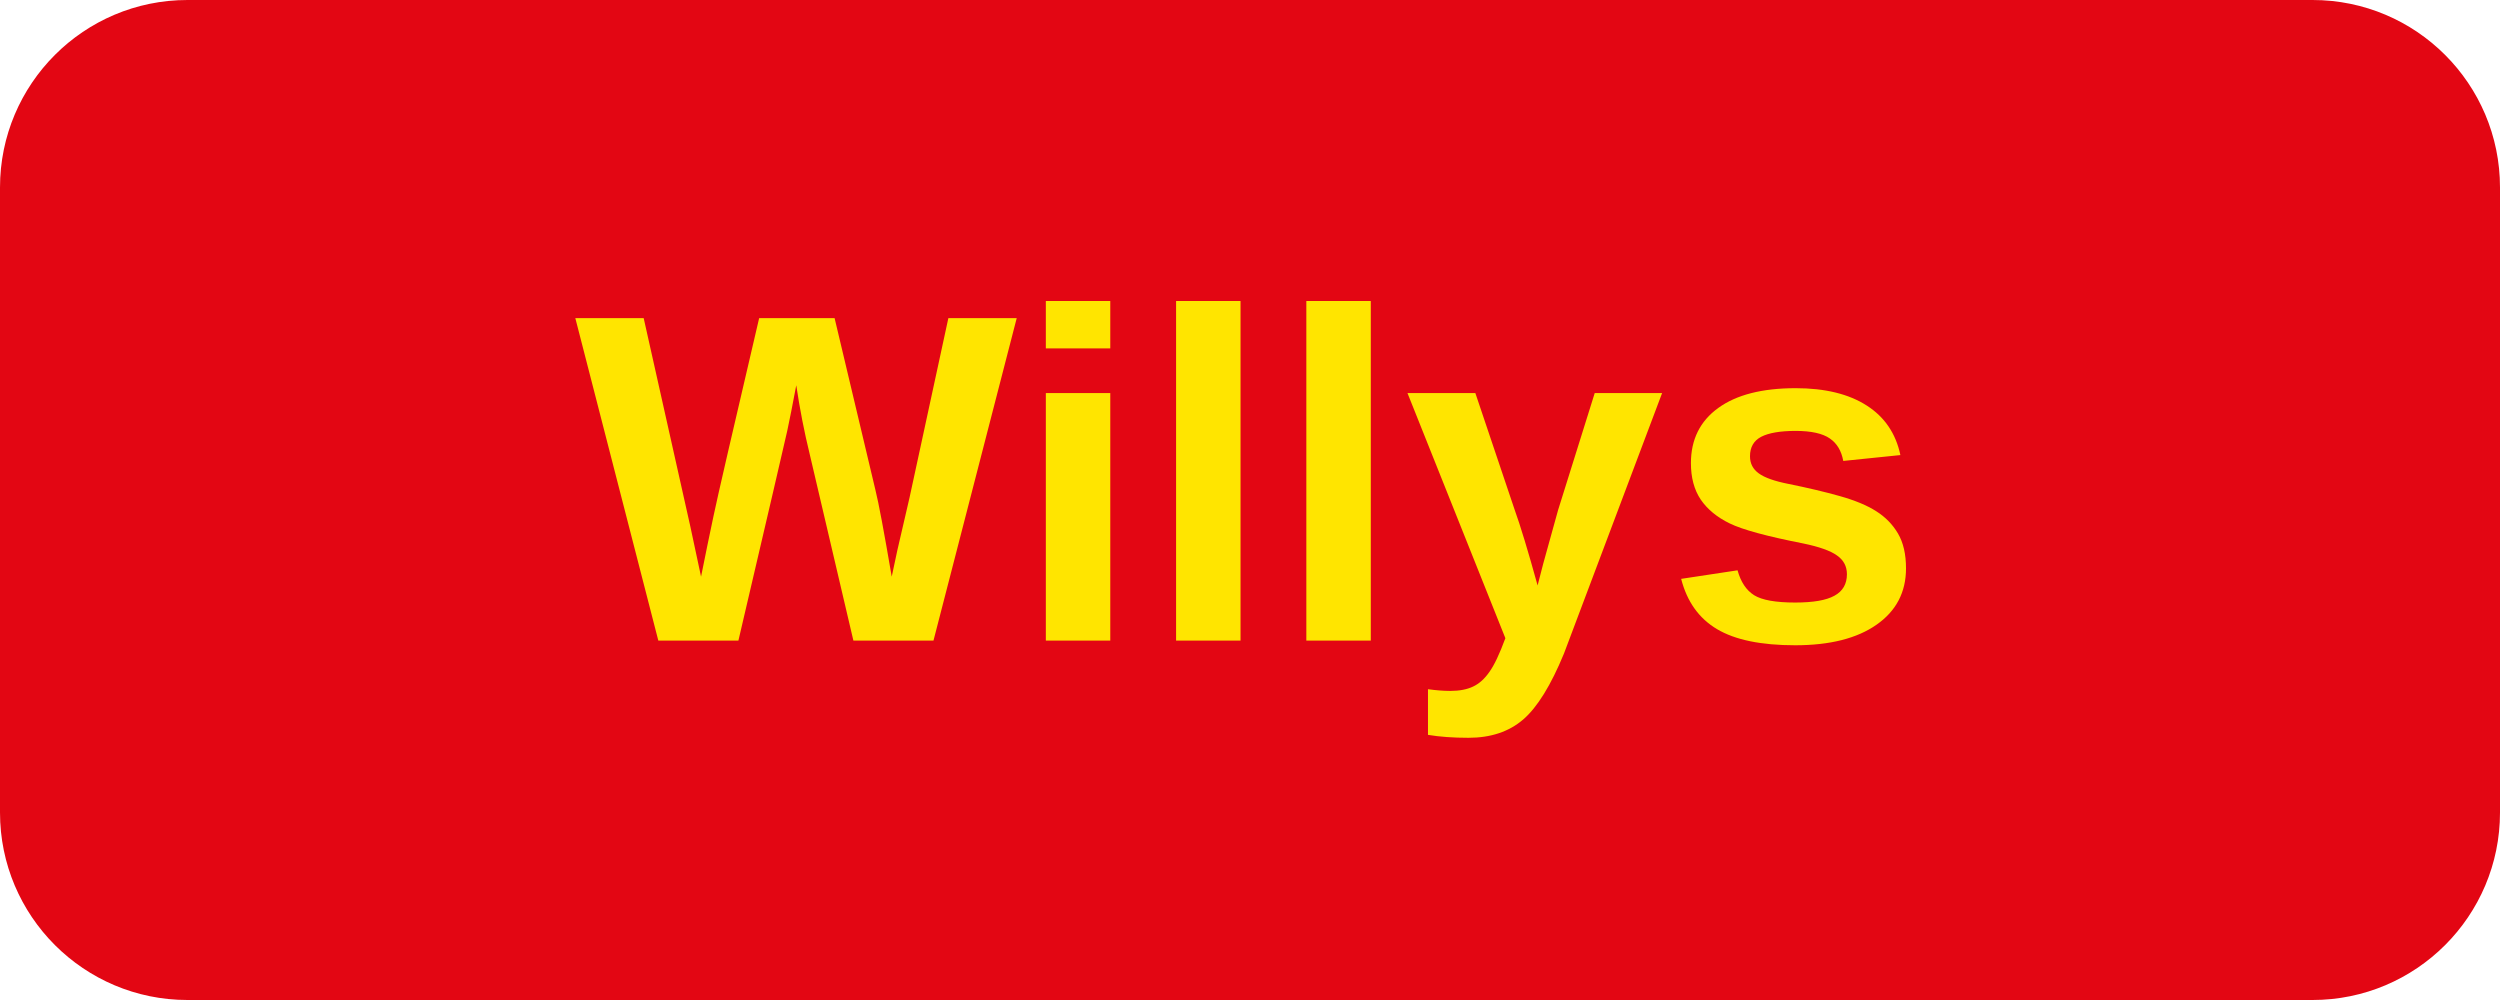
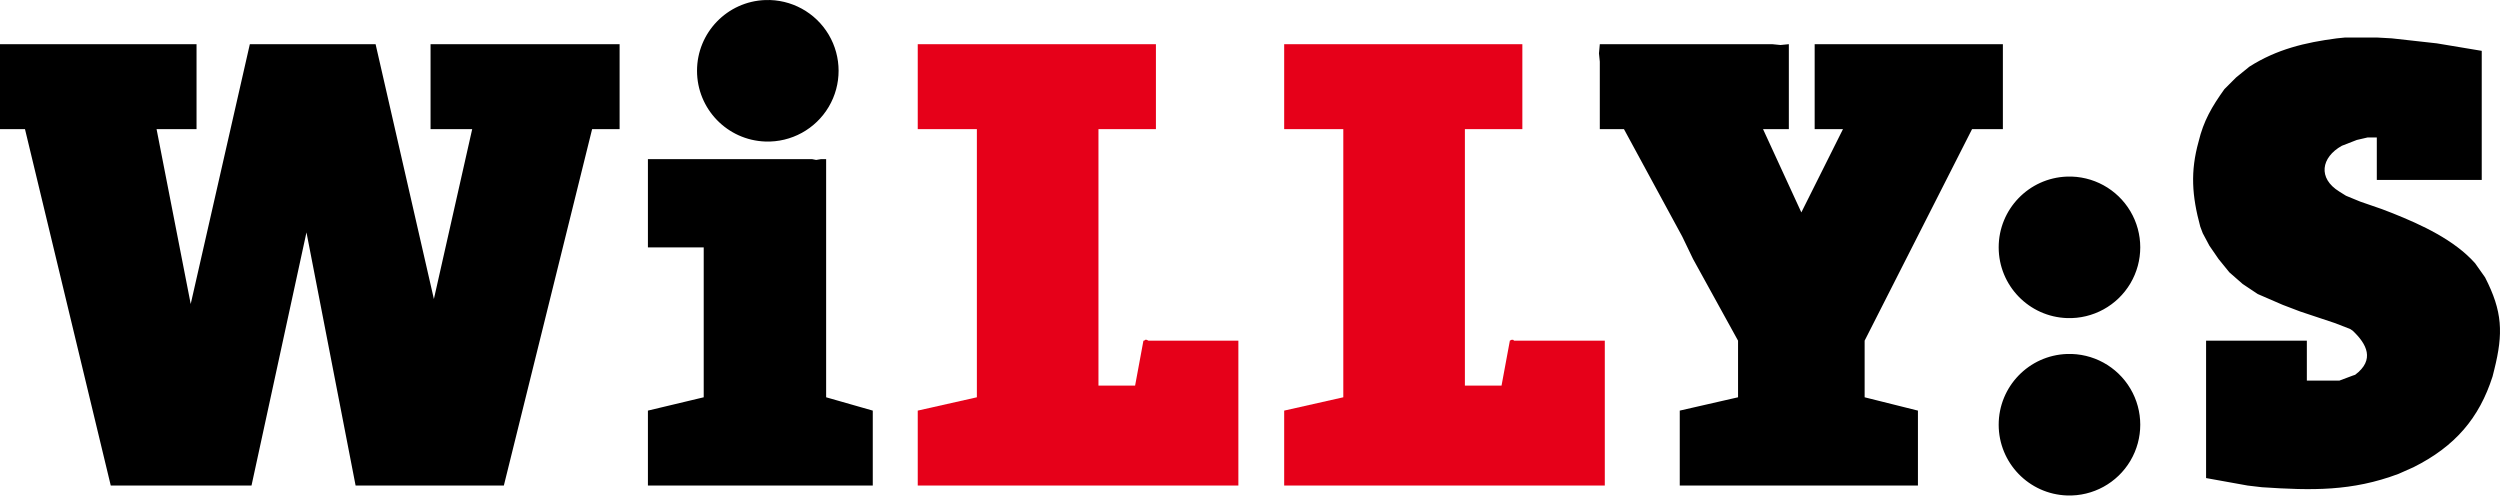
- <svg xmlns="http://www.w3.org/2000/svg" viewBox="0 0 160 64" role="img" aria-label="Willys">
-   <rect width="160" height="64" rx="12" fill="#E30613" />
-   <text x="80" y="41" text-anchor="middle" font-family="Arial, Helvetica, sans-serif" font-size="30" font-weight="700" fill="#FFE500">Willys</text>
+ <svg xmlns="http://www.w3.org/2000/svg" viewBox="0 0 300.193 59.5" xml:space="preserve" name="WillysLogo" class="sc-7b472ccd-0 dUuFKq" version="1.1" id="svg4" width="300.193" height="59.5">
+   <defs id="defs4" />
+   <path fill-rule="evenodd" clip-rule="evenodd" fill="#e60019" d="m 161.3,15.505 h -7.1 V 5.305 h 28.6 V 15.505 h -6.9 v 30.8 h 4.4 l 1,-5.4 0.2,-0.1 h 0.2 l 0.1,0.1 h 10.9 v 17.4 h -38.5 v -9 l 7.1,-1.6 z" id="path1" />
+   <path fill-rule="evenodd" clip-rule="evenodd" d="M 0,15.505 V 5.305 H 23.6 V 15.505 h -4.8 l 4.1,21 L 30,5.305 h 15.1 l 7,30.6 4.6,-20.4 h -5 V 5.305 H 74.4 V 15.505 h -3.3 l -10.6,42.8 H 42.7 l -5.9,-30.4 -6.6,30.4 H 13.3 l -10.3,-42.8 z" id="path2" />
+   <path fill-rule="evenodd" clip-rule="evenodd" fill="#e60019" d="m 117.3,15.505 h -7.1 V 5.305 h 28.6 V 15.505 h -6.9 v 30.8 h 4.4 l 1,-5.4 h 0.1 l 0.1,-0.1 h 0.2 l 0.2,0.1 h 10.8 v 17.4 h -38.5 v -9 l 7.1,-1.6 z" id="path3" />
+   <path fill-rule="evenodd" clip-rule="evenodd" d="M 192.1,15.505 V 7.405 l -0.1,-1 0.1,-1.1 h 20.7 l 1,0.1 1,-0.1 V 15.505 h -3.1 l 4.6,10 5,-10 h -3.4 V 5.305 h 22.6 V 15.505 h -3.7 l -12.9,25.4 v 6.8 l 6.4,1.6 v 9 h -28.6 v -9 l 7,-1.6 v -6.8 l -5.4,-9.8 -1.3,-2.7 -7,-12.9 z m 71.9,1.5 c 0.6,-2.5 1.6,-4.2 3.1,-6.3 l 1.4,-1.4 1.6,-1.3 c 3.3,-2.1 6.7,-2.9 10.5,-3.4 l 1,-0.1 h 3.8 l 1.8,0.1 1.8,0.2 1.8,0.2 1.8,0.2 1.8,0.3 1.8,0.3 1.8,0.3 V 21.605 h -12.6 v -5.1 h -1.1 l -1.3,0.3 -1.8,0.7 c -2.5,1.4 -2.9,3.9 -0.3,5.5 l 0.8,0.5 1.7,0.7 2.6,0.9 1.3,0.5 c 3.5,1.4 7.4,3.2 9.9,6 l 1.2,1.7 c 2.1,4.1 2.2,6.7 1.1,11.1 l -0.2,0.8 c -1.6,5 -4.5,8.4 -9.5,10.9 l -1.8,0.8 c -5.6,2.1 -10.4,2 -16.4,1.6 l -1.7,-0.2 -5,-0.9 v -16.5 H 277 v 4.8 h 3.9 l 1.6,-0.6 0.3,-0.1 c 2.4,-1.8 1.4,-3.7 -0.3,-5.3 l -0.3,-0.2 -1.8,-0.7 -2.1,-0.7 -2.1,-0.7 -2.1,-0.8 -3,-1.3 -1.8,-1.2 -1.6,-1.4 -1.3,-1.6 -1.1,-1.6 -0.8,-1.5 -0.3,-0.8 c -1,-3.7 -1.2,-6.6 -0.2,-10.2 m -186.2,2.1 h 19.7 l 0.5,0.1 0.6,-0.1 h 0.6 v 28.6 l 5.6,1.6 v 9 h -27 v -9 l 6.7,-1.6 v -18 H 77.8 Z M 91.9,0.005 A 8.5,8.5 0 1 1 91.91,16.995 8.5,8.5 0 0 1 91.9,0.005 M 248.2,21.205 a 8.5,8.5 0 1 1 0.01,16.99 8.5,8.5 0 0 1 -0.01,-16.99 m 0,21.3 a 8.5,8.5 0 1 1 0.01,16.99 8.5,8.5 0 0 1 -0.01,-16.99" id="path4" />
</svg>
